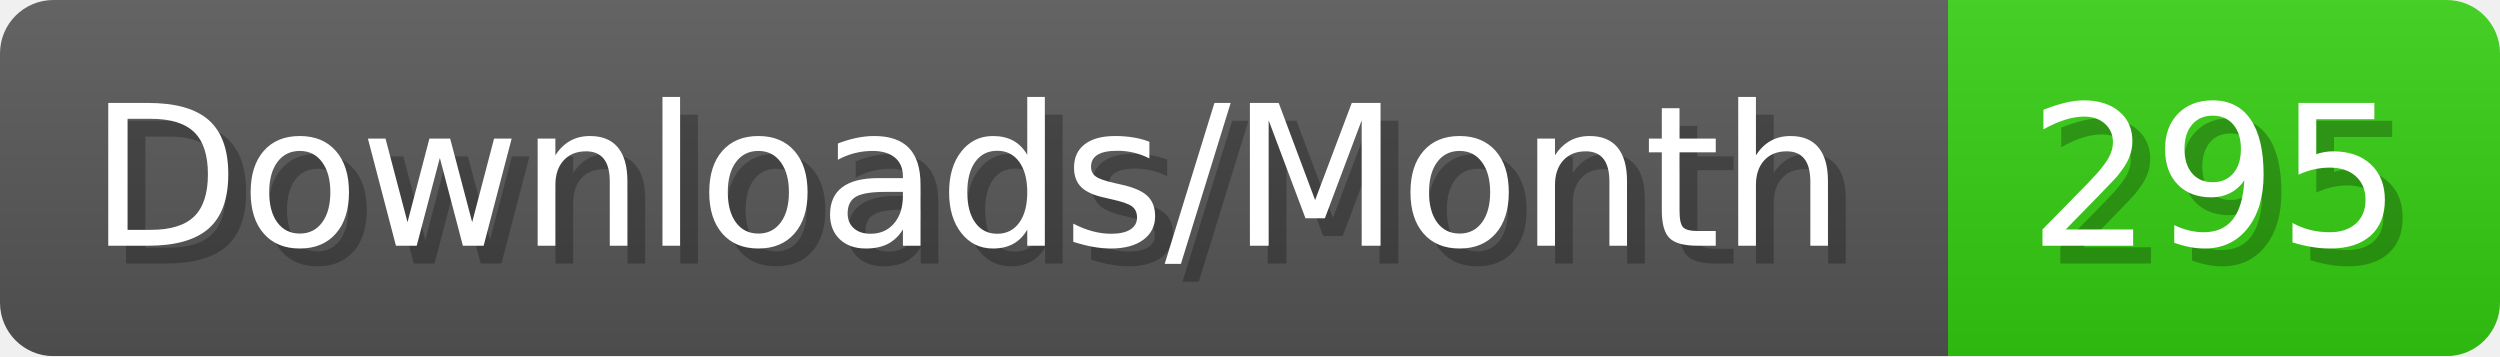
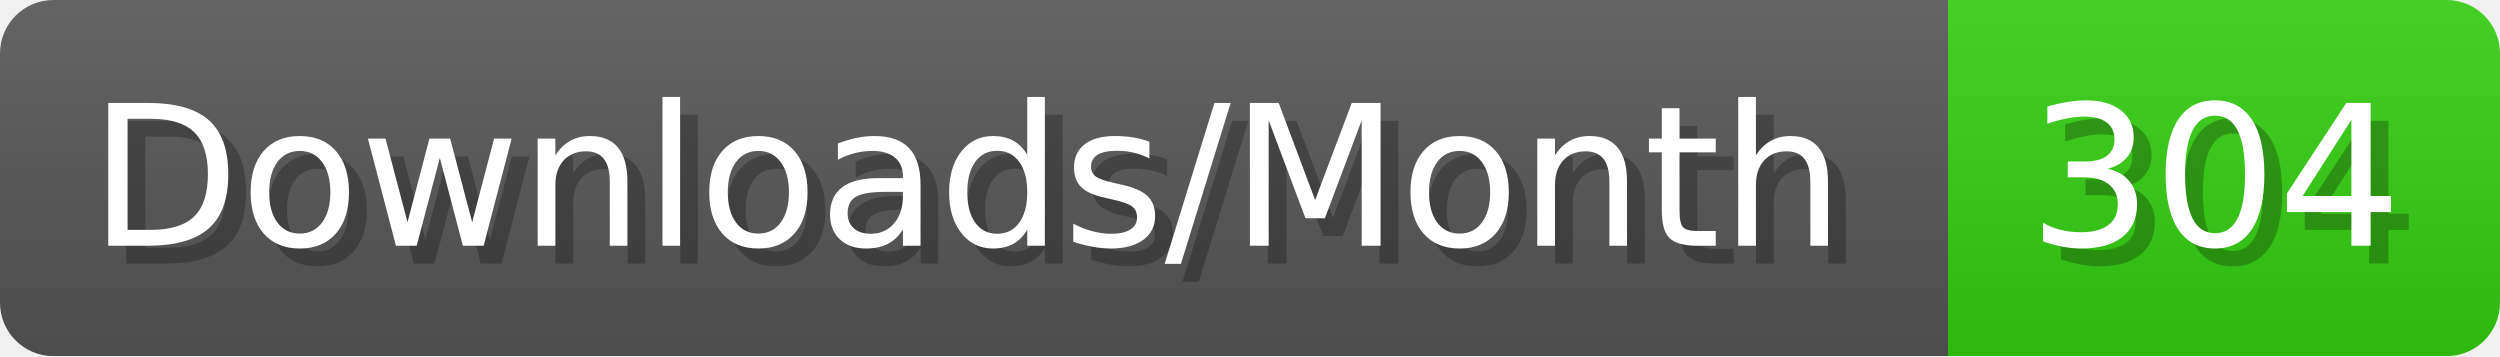
- <svg xmlns="http://www.w3.org/2000/svg" width="140.4" height="20" viewBox="0 0 1404 200" role="img" aria-label="Downloads/Month: 295">
+ <svg xmlns="http://www.w3.org/2000/svg" width="140.4" height="20" viewBox="0 0 1404 200" role="img" aria-label="Downloads/Month: 304">
  <linearGradient id="YlXUI" x2="0" y2="100%">
    <stop offset="0" stop-opacity=".1" stop-color="#EEE" />
    <stop offset="1" stop-opacity=".1" />
  </linearGradient>
  <mask id="JHhop">
    <rect width="1404" height="200" rx="30" fill="#FFF" />
  </mask>
  <g mask="url(#JHhop)">
    <rect width="1094" height="200" fill="#555" />
    <rect width="310" height="200" fill="#3C1" x="1094" />
    <rect width="1404" height="200" fill="url(#YlXUI)" />
  </g>
  <g aria-hidden="true" fill="#fff" text-anchor="start" font-family="Verdana,DejaVu Sans,sans-serif" font-size="110">
    <text x="60" y="148" textLength="994" fill="#000" opacity="0.25">Downloads/Month</text>
    <text x="50" y="138" textLength="994">Downloads/Month</text>
-     <text x="1149" y="148" textLength="210" fill="#000" opacity="0.25">295</text>
-     <text x="1139" y="138" textLength="210">295</text>
+     <text x="1149" y="148" textLength="210" fill="#000" opacity="0.25">304</text>
+     <text x="1139" y="138" textLength="210">304</text>
  </g>
</svg>
